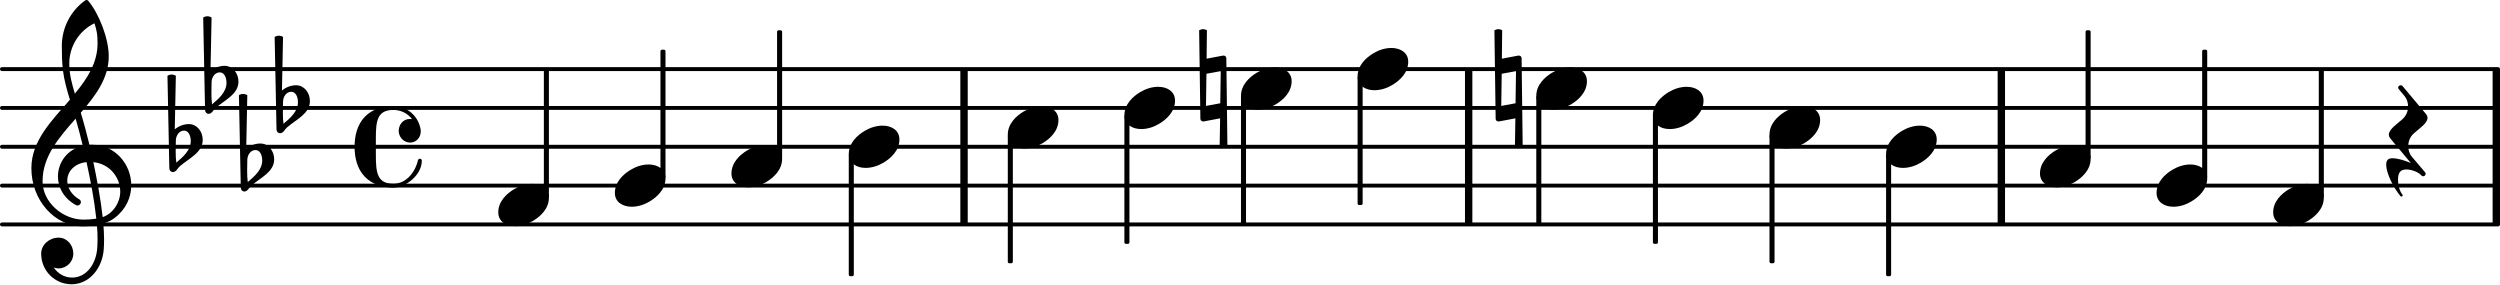
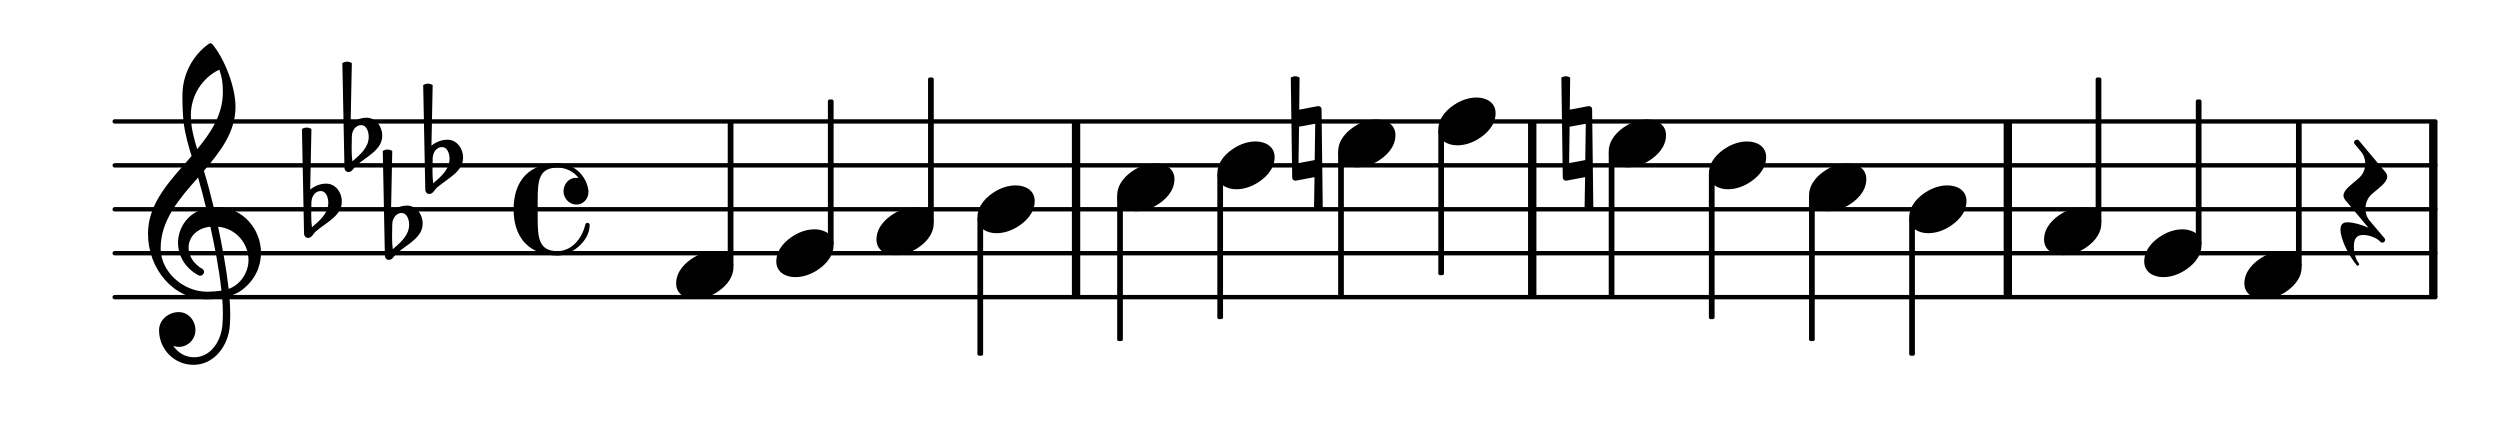
- <svg xmlns="http://www.w3.org/2000/svg" xmlns:xlink="http://www.w3.org/1999/xlink" version="1.2" width="113.122mm" height="12.862mm" viewBox="0 0 64.373 7.319" id="svg7330">
-   <defs id="defs7334" />
-   <style text="style/css" id="style7190">
+ <svg xmlns="http://www.w3.org/2000/svg" xmlns:xlink="http://www.w3.org/1999/xlink" version="1.2" width="100.00mm" height="17.00mm" viewBox="0 0 56.906 9.674">
+   <style text="style/css">
+ 
tspan { white-space: pre; }
+ 
</style>
-   <text font-family="serif" font-size="2.2px" text-anchor="start" fill="currentColor" id="text7194" x="-8.536" y="-0.985">
-     <tspan id="tspan7192" />
+   <text transform="translate(0, -0)" font-family="serif" font-size="2.2" text-anchor="start" fill="currentColor">
+     <tspan />
  </text>
-   <line stroke-linejoin="round" stroke-linecap="round" stroke-width="0.1" stroke="currentColor" x1="0.05" y1="5.779" x2="64.323" y2="5.779" id="line7196" />
-   <line stroke-linejoin="round" stroke-linecap="round" stroke-width="0.1" stroke="currentColor" x1="0.05" y1="4.779" x2="64.323" y2="4.779" id="line7198" />
-   <line stroke-linejoin="round" stroke-linecap="round" stroke-width="0.1" stroke="currentColor" x1="0.05" y1="3.779" x2="64.323" y2="3.779" id="line7200" />
-   <line stroke-linejoin="round" stroke-linecap="round" stroke-width="0.1" stroke="currentColor" x1="0.05" y1="2.779" x2="64.323" y2="2.779" id="line7202" />
-   <line stroke-linejoin="round" stroke-linecap="round" stroke-width="0.1" stroke="currentColor" x1="0.05" y1="1.779" x2="64.323" y2="1.779" id="line7204" />
-   <rect x="51.438" y="1.779" width="0.19" height="4" ry="0" fill="currentColor" id="rect7206" />
-   <rect x="37.722" y="1.779" width="0.19" height="4" ry="0" fill="currentColor" id="rect7208" />
-   <rect x="64.183" y="1.779" width="0.19" height="4" ry="0" fill="currentColor" id="rect7210" />
-   <rect x="24.728" y="1.779" width="0.19" height="4" ry="0" fill="currentColor" id="rect7212" />
-   <a style="color:inherit" xlink:href="textedit:///private/tmp/Untitled.ly:34:37:38" id="a7216" transform="translate(-14.2264,-3.8303)">
-     <path transform="matrix(0.004,0,0,-0.004,72.7587,9.1093)" d="m 218,136 c 55,0 108,-28 108,-89 0,-71 -55,-121 -102,-149 -35,-21 -75,-34 -116,-34 -55,0 -108,28 -108,89 0,71 55,121 102,149 35,21 75,34 116,34 z" fill="currentColor" id="path7214" />
+   <line transform="translate(2.5607, 6.764)" stroke-linejoin="round" stroke-linecap="round" stroke-width="0.1" stroke="currentColor" x1="0.05" y1="-0" x2="52.872" y2="-0" />
+   <line transform="translate(2.5607, 5.764)" stroke-linejoin="round" stroke-linecap="round" stroke-width="0.1" stroke="currentColor" x1="0.05" y1="-0" x2="52.872" y2="-0" />
+   <line transform="translate(2.5607, 4.764)" stroke-linejoin="round" stroke-linecap="round" stroke-width="0.1" stroke="currentColor" x1="0.05" y1="-0" x2="52.872" y2="-0" />
+   <line transform="translate(2.5607, 3.764)" stroke-linejoin="round" stroke-linecap="round" stroke-width="0.1" stroke="currentColor" x1="0.05" y1="-0" x2="52.872" y2="-0" />
+   <line transform="translate(2.5607, 2.764)" stroke-linejoin="round" stroke-linecap="round" stroke-width="0.1" stroke="currentColor" x1="0.05" y1="-0" x2="52.872" y2="-0" />
+   <rect transform="translate(45.6081, 4.764)" x="0" y="-2" width="0.19" height="4" ry="0" fill="currentColor" />
+   <rect transform="translate(34.7824, 4.764)" x="0" y="-2" width="0.19" height="4" ry="0" fill="currentColor" />
+   <rect transform="translate(55.2929, 4.764)" x="0" y="-2" width="0.19" height="4" ry="0" fill="currentColor" />
+   <rect transform="translate(24.3987, 4.764)" x="0" y="-2" width="0.19" height="4" ry="0" fill="currentColor" />
+   <a style="color:inherit;" xlink:href="textedit:///tmp/temp.ly:19:38:39">
+     <path transform="translate(51.0875, 6.264) scale(0.004, -0.004)" d="M218 136c55 0 108 -28 108 -89c0 -71 -55 -121 -102 -149c-35 -21 -75 -34 -116 -34c-55 0 -108 28 -108 89c0 71 55 121 102 149c35 21 75 34 116 34z" fill="currentColor" />
  </a>
-   <a style="color:inherit" xlink:href="textedit:///private/tmp/Untitled.ly:34:35:36" id="a7220" transform="translate(-14.2264,-3.8303)">
-     <path transform="matrix(0.004,0,0,-0.004,69.7564,8.6093)" d="m 218,136 c 55,0 108,-28 108,-89 0,-71 -55,-121 -102,-149 -35,-21 -75,-34 -116,-34 -55,0 -108,28 -108,89 0,71 55,121 102,149 35,21 75,34 116,34 z" fill="currentColor" id="path7218" />
+   <a style="color:inherit;" xlink:href="textedit:///tmp/temp.ly:19:36:37">
+     <path transform="translate(48.8077, 5.764) scale(0.004, -0.004)" d="M218 136c55 0 108 -28 108 -89c0 -71 -55 -121 -102 -149c-35 -21 -75 -34 -116 -34c-55 0 -108 28 -108 89c0 71 55 121 102 149c35 21 75 34 116 34z" fill="currentColor" />
  </a>
-   <rect x="56.704" y="1.279" width="0.13" height="3.314" ry="0.04" fill="currentColor" id="rect7222" />
-   <rect x="59.707" y="1.779" width="0.13" height="3.314" ry="0.04" fill="currentColor" id="rect7224" />
-   <a style="color:inherit" xlink:href="textedit:///private/tmp/Untitled.ly:34:39:40" id="a7228" transform="translate(-14.2264,-3.8303)">
-     <path transform="matrix(0.004,0,0,-0.004,75.7609,7.6093)" d="m -23,-116 c 0,28 11,42 40,42 33,0 78,-13 119,-31 L 4,53 c -7,9 -10,17 -10,25 0,34 50,66 87,99 25,22 37,52 37,83 0,24 -8,49 -25,69 l -35,42 c -3,3 -4,7 -4,10 0,9 9,15 17,15 4,0 8,-1 11,-5 L 233,211 c 7,-9 10,-17 10,-25 0,-34 -50,-66 -87,-99 -25,-22 -37,-52 -37,-83 0,-24 7,-49 24,-69 l 84,-99 c 3,-3 4,-7 4,-10 0,-9 -8,-16 -16,-16 -4,0 -9,2 -12,6 -18,21 -63,38 -97,38 -41,0 -53,-26 -53,-67 0,-35 11,-74 28,-94 7,-8 -5,-19 -12,-11 -45,54 -92,148 -92,202 z" fill="currentColor" id="path7226" />
+   <rect transform="translate(50.0469, 4.764)" x="-0.065" y="-2.5" width="0.13" height="3.314" ry="0.04" fill="currentColor" />
+   <rect transform="translate(52.3267, 4.764)" x="-0.065" y="-2" width="0.13" height="3.314" ry="0.04" fill="currentColor" />
+   <a style="color:inherit;" xlink:href="textedit:///tmp/temp.ly:19:40:41">
+     <path transform="translate(53.3673, 4.764) scale(0.004, -0.004)" d="M-23 -116c0 28 11 42 40 42c33 0 78 -13 119 -31l-132 158c-7 9 -10 17 -10 25c0 34 50 66 87 99c25 22 37 52 37 83c0 24 -8 49 -25 69l-35 42c-3 3 -4 7 -4 10c0 9 9 15 17 15c4 0 8 -1 11 -5l151 -180c7 -9 10 -17 10 -25c0 -34 -50 -66 -87 -99 c-25 -22 -37 -52 -37 -83c0 -24 7 -49 24 -69l84 -99c3 -3 4 -7 4 -10c0 -9 -8 -16 -16 -16c-4 0 -9 2 -12 6c-18 21 -63 38 -97 38c-41 0 -53 -26 -53 -67c0 -35 11 -74 28 -94c7 -8 -5 -19 -12 -11c-45 54 -92 148 -92 202z" fill="currentColor" />
  </a>
-   <a style="color:inherit" xlink:href="textedit:///private/tmp/Untitled.ly:34:31:32" id="a7232" transform="translate(-14.2264,-3.8303)">
-     <path transform="matrix(0.004,0,0,-0.004,62.7915,7.6093)" d="m 218,136 c 55,0 108,-28 108,-89 0,-71 -55,-121 -102,-149 -35,-21 -75,-34 -116,-34 -55,0 -108,28 -108,89 0,71 55,121 102,149 35,21 75,34 116,34 z" fill="currentColor" id="path7230" />
+   <a style="color:inherit;" xlink:href="textedit:///tmp/temp.ly:19:32:33">
+     <path transform="translate(43.4578, 4.764) scale(0.004, -0.004)" d="M218 136c55 0 108 -28 108 -89c0 -71 -55 -121 -102 -149c-35 -21 -75 -34 -116 -34c-55 0 -108 28 -108 89c0 71 55 121 102 149c35 21 75 34 116 34z" fill="currentColor" />
  </a>
-   <rect x="48.565" y="3.965" width="0.13" height="3.147" ry="0.04" fill="currentColor" id="rect7234" />
-   <a style="color:inherit" xlink:href="textedit:///private/tmp/Untitled.ly:34:33:34" id="a7238" transform="translate(-14.2264,-3.8303)">
-     <path transform="matrix(0.004,0,0,-0.004,66.7542,8.1093)" d="m 218,136 c 55,0 108,-28 108,-89 0,-71 -55,-121 -102,-149 -35,-21 -75,-34 -116,-34 -55,0 -108,28 -108,89 0,71 55,121 102,149 35,21 75,34 116,34 z" fill="currentColor" id="path7236" />
+   <rect transform="translate(43.5228, 4.764)" x="-0.065" y="0.186" width="0.13" height="3.147" ry="0.04" fill="currentColor" />
+   <a style="color:inherit;" xlink:href="textedit:///tmp/temp.ly:19:34:35">
+     <path transform="translate(46.5279, 5.264) scale(0.004, -0.004)" d="M218 136c55 0 108 -28 108 -89c0 -71 -55 -121 -102 -149c-35 -21 -75 -34 -116 -34c-55 0 -108 28 -108 89c0 71 55 121 102 149c35 21 75 34 116 34z" fill="currentColor" />
  </a>
-   <rect x="53.702" y="0.779" width="0.13" height="3.314" ry="0.04" fill="currentColor" id="rect7240" />
-   <a style="color:inherit" xlink:href="textedit:///private/tmp/Untitled.ly:34:13:14" id="a7244" transform="translate(-14.2264,-3.8303)">
-     <path transform="matrix(0.004,0,0,-0.004,40.1764,7.1093)" d="m 218,136 c 55,0 108,-28 108,-89 0,-71 -55,-121 -102,-149 -35,-21 -75,-34 -116,-34 -55,0 -108,28 -108,89 0,71 55,121 102,149 35,21 75,34 116,34 z" fill="currentColor" id="path7242" />
+   <rect transform="translate(47.7671, 4.764)" x="-0.065" y="-3" width="0.13" height="3.314" ry="0.04" fill="currentColor" />
+   <a style="color:inherit;" xlink:href="textedit:///tmp/temp.ly:19:14:15">
+     <path transform="translate(25.4295, 4.264) scale(0.004, -0.004)" d="M218 136c55 0 108 -28 108 -89c0 -71 -55 -121 -102 -149c-35 -21 -75 -34 -116 -34c-55 0 -108 28 -108 89c0 71 55 121 102 149c35 21 75 34 116 34z" fill="currentColor" />
  </a>
-   <a style="color:inherit" xlink:href="textedit:///private/tmp/Untitled.ly:34:11:12" id="a7248" transform="translate(-14.2264,-3.8303)">
-     <path transform="matrix(0.004,0,0,-0.004,36.0815,7.6093)" d="m 218,136 c 55,0 108,-28 108,-89 0,-71 -55,-121 -102,-149 -35,-21 -75,-34 -116,-34 -55,0 -108,28 -108,89 0,71 55,121 102,149 35,21 75,34 116,34 z" fill="currentColor" id="path7246" />
+   <a style="color:inherit;" xlink:href="textedit:///tmp/temp.ly:19:12:13">
+     <path transform="translate(22.2485, 4.764) scale(0.004, -0.004)" d="M218 136c55 0 108 -28 108 -89c0 -71 -55 -121 -102 -149c-35 -21 -75 -34 -116 -34c-55 0 -108 28 -108 89c0 71 55 121 102 149c35 21 75 34 116 34z" fill="currentColor" />
  </a>
-   <rect x="21.855" y="3.965" width="0.13" height="3.147" ry="0.04" fill="currentColor" id="rect7250" />
-   <rect x="20.009" y="0.779" width="0.13" height="3.314" ry="0.04" fill="currentColor" id="rect7252" />
-   <rect x="25.95" y="3.465" width="0.13" height="3.314" ry="0.04" fill="currentColor" id="rect7254" />
-   <a style="color:inherit" xlink:href="textedit:///private/tmp/Untitled.ly:34:7:8" id="a7258" transform="translate(-14.2264,-3.8303)">
-     <path transform="matrix(0.004,0,0,-0.004,30.0587,8.6093)" d="m 218,136 c 55,0 108,-28 108,-89 0,-71 -55,-121 -102,-149 -35,-21 -75,-34 -116,-34 -55,0 -108,28 -108,89 0,71 55,121 102,149 35,21 75,34 116,34 z" fill="currentColor" id="path7256" />
+   <rect transform="translate(22.3135, 4.764)" x="-0.065" y="0.186" width="0.13" height="3.147" ry="0.04" fill="currentColor" />
+   <rect transform="translate(21.1896, 4.764)" x="-0.065" y="-3" width="0.13" height="3.314" ry="0.04" fill="currentColor" />
+   <rect transform="translate(25.4945, 4.764)" x="-0.065" y="-0.314" width="0.13" height="3.314" ry="0.04" fill="currentColor" />
+   <a style="color:inherit;" xlink:href="textedit:///tmp/temp.ly:19:8:9">
+     <path transform="translate(17.6706, 5.764) scale(0.004, -0.004)" d="M218 136c55 0 108 -28 108 -89c0 -71 -55 -121 -102 -149c-35 -21 -75 -34 -116 -34c-55 0 -108 28 -108 89c0 71 55 121 102 149c35 21 75 34 116 34z" fill="currentColor" />
  </a>
-   <rect x="17.006" y="1.279" width="0.13" height="3.314" ry="0.04" fill="currentColor" id="rect7260" />
-   <a style="color:inherit" xlink:href="textedit:///private/tmp/Untitled.ly:34:9:10" id="a7264" transform="translate(-14.2264,-3.8303)">
-     <path transform="matrix(0.004,0,0,-0.004,33.0609,8.1093)" d="m 218,136 c 55,0 108,-28 108,-89 0,-71 -55,-121 -102,-149 -35,-21 -75,-34 -116,-34 -55,0 -108,28 -108,89 0,71 55,121 102,149 35,21 75,34 116,34 z" fill="currentColor" id="path7262" />
+   <rect transform="translate(18.9098, 4.764)" x="-0.065" y="-2.5" width="0.13" height="3.314" ry="0.04" fill="currentColor" />
+   <a style="color:inherit;" xlink:href="textedit:///tmp/temp.ly:19:10:11">
+     <path transform="translate(19.9504, 5.264) scale(0.004, -0.004)" d="M218 136c55 0 108 -28 108 -89c0 -71 -55 -121 -102 -149c-35 -21 -75 -34 -116 -34c-55 0 -108 28 -108 89c0 71 55 121 102 149c35 21 75 34 116 34z" fill="currentColor" />
  </a>
-   <a style="color:inherit" xlink:href="textedit:///private/tmp/Untitled.ly:34:17:18" id="a7268" transform="translate(-14.2264,-3.8303)">
-     <path transform="matrix(0.004,0,0,-0.004,46.1809,6.1093)" d="m 218,136 c 55,0 108,-28 108,-89 0,-71 -55,-121 -102,-149 -35,-21 -75,-34 -116,-34 -55,0 -108,28 -108,89 0,71 55,121 102,149 35,21 75,34 116,34 z" fill="currentColor" id="path7266" />
+   <a style="color:inherit;" xlink:href="textedit:///tmp/temp.ly:19:18:19">
+     <path transform="translate(30.4595, 3.264) scale(0.004, -0.004)" d="M218 136c55 0 108 -28 108 -89c0 -71 -55 -121 -102 -149c-35 -21 -75 -34 -116 -34c-55 0 -108 28 -108 89c0 71 55 121 102 149c35 21 75 34 116 34z" fill="currentColor" />
  </a>
-   <a style="color:inherit" xlink:href="textedit:///private/tmp/Untitled.ly:34:15:16" id="a7272" transform="translate(-14.2264,-3.8303)">
-     <path transform="matrix(0.004,0,0,-0.004,43.1786,6.6093)" d="m 218,136 c 55,0 108,-28 108,-89 0,-71 -55,-121 -102,-149 -35,-21 -75,-34 -116,-34 -55,0 -108,28 -108,89 0,71 55,121 102,149 35,21 75,34 116,34 z" fill="currentColor" id="path7270" />
+   <a style="color:inherit;" xlink:href="textedit:///tmp/temp.ly:19:16:17">
+     <path transform="translate(27.7093, 3.764) scale(0.004, -0.004)" d="M218 136c55 0 108 -28 108 -89c0 -71 -55 -121 -102 -149c-35 -21 -75 -34 -116 -34c-55 0 -108 28 -108 89c0 71 55 121 102 149c35 21 75 34 116 34z" fill="currentColor" />
  </a>
-   <rect x="28.952" y="2.965" width="0.13" height="3.314" ry="0.04" fill="currentColor" id="rect7274" />
-   <rect x="31.954" y="2.465" width="0.13" height="3.314" ry="0.04" fill="currentColor" id="rect7276" />
-   <path d="m 30.877,0.779 c 0.032,-0.016 0.068,-0.028 0.104,-0.028 0.036,0 0.064,0.012 0.096,0.028 l -0.008,0.732 0.424,-0.08 h 0.012 c 0.04,0 0.072,0.028 0.072,0.068 l 0.028,2.28 c -0.032,0.016 -0.064,0.028 -0.1,0.028 -0.036,0 -0.068,-0.012 -0.1,-0.028 l 0.012,-0.732 -0.424,0.08 h -0.012 c -0.04,0 -0.072,-0.028 -0.072,-0.068 z m 0.556,1.052 -0.368,0.068 -0.012,0.828 0.368,-0.068 z" fill="currentColor" id="path7278" style="stroke-width:0.004" />
-   <a style="color:inherit" xlink:href="textedit:///private/tmp/Untitled.ly:34:21:22" id="a7282" transform="translate(-14.2264,-3.8303)">
-     <path transform="matrix(0.004,0,0,-0.004,49.1831,5.6093)" d="m 218,136 c 55,0 108,-28 108,-89 0,-71 -55,-121 -102,-149 -35,-21 -75,-34 -116,-34 -55,0 -108,28 -108,89 0,71 55,121 102,149 35,21 75,34 116,34 z" fill="currentColor" id="path7280" />
+   <rect transform="translate(27.7743, 4.764)" x="-0.065" y="-0.814" width="0.13" height="3.314" ry="0.04" fill="currentColor" />
+   <rect transform="translate(30.5245, 4.764)" x="-0.065" y="-1.314" width="0.13" height="3.314" ry="0.04" fill="currentColor" />
+   <path transform="translate(29.4135, 3.264) scale(0.004, -0.004)" d="M-8 375c8 4 17 7 26 7s16 -3 24 -7l-2 -183l106 20h3c10 0 18 -7 18 -17l7 -570c-8 -4 -16 -7 -25 -7s-17 3 -25 7l3 183l-106 -20h-3c-10 0 -18 7 -18 17zM131 112l-92 -17l-3 -207l92 17z" fill="currentColor" />
+   <a style="color:inherit;" xlink:href="textedit:///tmp/temp.ly:19:22:23">
+     <path transform="translate(32.7393, 2.764) scale(0.004, -0.004)" d="M218 136c55 0 108 -28 108 -89c0 -71 -55 -121 -102 -149c-35 -21 -75 -34 -116 -34c-55 0 -108 28 -108 89c0 71 55 121 102 149c35 21 75 34 116 34z" fill="currentColor" />
  </a>
-   <rect x="34.957" y="1.965" width="0.13" height="3.314" ry="0.04" fill="currentColor" id="rect7284" />
-   <rect x="14.004" y="1.779" width="0.13" height="3.314" ry="0.04" fill="currentColor" id="rect7286" />
-   <a style="color:inherit" xlink:href="textedit:///private/tmp/Untitled.ly:34:2:3" id="a7290" transform="translate(-14.2264,-3.8303)">
-     <path transform="matrix(0.004,0,0,-0.004,27.0564,9.1093)" d="m 218,136 c 55,0 108,-28 108,-89 0,-71 -55,-121 -102,-149 -35,-21 -75,-34 -116,-34 -55,0 -108,28 -108,89 0,71 55,121 102,149 35,21 75,34 116,34 z" fill="currentColor" id="path7288" />
+   <rect transform="translate(32.8043, 4.764)" x="-0.065" y="-1.814" width="0.13" height="3.314" ry="0.04" fill="currentColor" />
+   <rect transform="translate(16.63, 4.764)" x="-0.065" y="-2" width="0.13" height="3.314" ry="0.04" fill="currentColor" />
+   <a style="color:inherit;" xlink:href="textedit:///tmp/temp.ly:19:6:7">
+     <path transform="translate(15.3908, 6.264) scale(0.004, -0.004)" d="M218 136c55 0 108 -28 108 -89c0 -71 -55 -121 -102 -149c-35 -21 -75 -34 -116 -34c-55 0 -108 28 -108 89c0 71 55 121 102 149c35 21 75 34 116 34z" fill="currentColor" />
  </a>
-   <path d="M 1.864,7.319 H 1.84 c -0.432,0 -0.78,-0.352 -0.78,-0.788 0,-0.232 0.212,-0.412 0.448,-0.412 0.216,0 0.38,0.188 0.38,0.412 0,0.208 -0.172,0.38 -0.38,0.38 -0.044,0 -0.084,-0.008 -0.124,-0.024 0.104,0.156 0.272,0.26 0.468,0.26 H 1.868 Z M 2.644,5.591 C 2.916,5.495 3.096,5.211 3.096,4.935 3.096,4.575 2.832,4.219 2.404,4.175 2.5,4.639 2.588,5.099 2.644,5.591 Z M 1.096,4.667 c 0,0.54 0.516,0.988 1.056,0.988 0.112,0 0.22,-0.008 0.328,-0.024 C 2.424,5.123 2.332,4.651 2.228,4.175 1.912,4.207 1.732,4.419 1.732,4.651 c 0,0.176 0.1,0.364 0.324,0.492 0.02,0.02 0.028,0.04 0.028,0.06 0,0.044 -0.04,0.088 -0.088,0.088 C 1.984,5.291 1.972,5.287 1.96,5.283 1.64,5.111 1.492,4.823 1.492,4.543 1.492,4.191 1.724,3.847 2.132,3.755 2.076,3.523 2.016,3.287 1.948,3.055 1.52,3.539 1.096,4.027 1.096,4.667 Z M 2.14,5.827 C 1.388,5.827 0.808,5.139 0.808,4.331 0.808,3.623 1.332,3.107 1.8,2.567 1.724,2.319 1.652,2.067 1.62,1.807 1.596,1.599 1.592,1.391 1.592,1.183 c 0,-0.46 0.22,-0.896 0.596,-1.168 0.024,-0.02 0.056,-0.02 0.08,0 0.284,0.336 0.532,0.98 0.532,1.432 0,0.572 -0.344,1.02 -0.72,1.456 0.084,0.272 0.156,0.552 0.224,0.828 0.016,0 0.036,-0.004 0.052,-0.004 0.62,0 1.024,0.512 1.024,1.044 0,0.304 -0.132,0.616 -0.428,0.84 C 2.864,5.679 2.764,5.723 2.66,5.755 2.672,5.895 2.68,6.035 2.68,6.175 2.68,6.251 2.676,6.331 2.672,6.407 2.644,6.883 2.32,7.307 1.864,7.319 L 1.868,7.147 C 2.24,7.139 2.48,6.779 2.504,6.383 2.508,6.311 2.512,6.235 2.512,6.163 2.512,6.039 2.508,5.919 2.496,5.795 2.38,5.815 2.264,5.827 2.14,5.827 Z M 2.512,1.115 c 0,-0.22 -0.016,-0.316 -0.08,-0.516 -0.396,0.192 -0.648,0.596 -0.648,1.036 0,0.296 0.072,0.532 0.144,0.776 0.32,-0.388 0.584,-0.792 0.584,-1.296 z" fill="currentColor" id="path7292" style="stroke-width:0.004" />
-   <a style="color:inherit" xlink:href="textedit:///private/tmp/Untitled.ly:32:2:3" id="a7302" transform="translate(-14.2264,-3.8303)">
-     <path transform="matrix(0.004,0,0,-0.004,18.6464,7.6093)" d="m 27,41 -1,-66 v -11 c 0,-22 1,-44 4,-66 45,38 93,80 93,139 0,33 -14,67 -43,67 C 49,104 28,74 27,41 Z m -42,-179 -12,595 c 8,5 18,8 27,8 9,0 19,-3 27,-8 L 20,112 c 25,21 58,34 91,34 52,0 89,-48 89,-102 0,-80 -86,-117 -147,-169 -15,-13 -24,-38 -45,-38 -13,0 -23,11 -23,25 z" fill="currentColor" id="path7294" />
-     <path transform="matrix(0.004,0,0,-0.004,19.5664,6.1093)" d="m 27,41 -1,-66 v -11 c 0,-22 1,-44 4,-66 45,38 93,80 93,139 0,33 -14,67 -43,67 C 49,104 28,74 27,41 Z m -42,-179 -12,595 c 8,5 18,8 27,8 9,0 19,-3 27,-8 L 20,112 c 25,21 58,34 91,34 52,0 89,-48 89,-102 0,-80 -86,-117 -147,-169 -15,-13 -24,-38 -45,-38 -13,0 -23,11 -23,25 z" fill="currentColor" id="path7296" />
-     <path transform="matrix(0.004,0,0,-0.004,20.4864,8.1093)" d="m 27,41 -1,-66 v -11 c 0,-22 1,-44 4,-66 45,38 93,80 93,139 0,33 -14,67 -43,67 C 49,104 28,74 27,41 Z m -42,-179 -12,595 c 8,5 18,8 27,8 9,0 19,-3 27,-8 L 20,112 c 25,21 58,34 91,34 52,0 89,-48 89,-102 0,-80 -86,-117 -147,-169 -15,-13 -24,-38 -45,-38 -13,0 -23,11 -23,25 z" fill="currentColor" id="path7298" />
-     <path transform="matrix(0.004,0,0,-0.004,21.4064,6.6093)" d="m 27,41 -1,-66 v -11 c 0,-22 1,-44 4,-66 45,38 93,80 93,139 0,33 -14,67 -43,67 C 49,104 28,74 27,41 Z m -42,-179 -12,595 c 8,5 18,8 27,8 9,0 19,-3 27,-8 L 20,112 c 25,21 58,34 91,34 52,0 89,-48 89,-102 0,-80 -86,-117 -147,-169 -15,-13 -24,-38 -45,-38 -13,0 -23,11 -23,25 z" fill="currentColor" id="path7300" />
+   <path transform="translate(3.3607, 5.764) scale(0.004, -0.004)" d="M266 -635h-6c-108 0 -195 88 -195 197c0 58 53 103 112 103c54 0 95 -47 95 -103c0 -52 -43 -95 -95 -95c-11 0 -21 2 -31 6c26 -39 68 -65 117 -65h4zM461 -203c68 24 113 95 113 164c0 90 -66 179 -173 190c24 -116 46 -231 60 -354zM74 28c0 -135 129 -247 264 -247 c28 0 55 2 82 6c-14 127 -37 245 -63 364c-79 -8 -124 -61 -124 -119c0 -44 25 -91 81 -123c5 -5 7 -10 7 -15c0 -11 -10 -22 -22 -22c-3 0 -6 1 -9 2c-80 43 -117 115 -117 185c0 88 58 174 160 197c-14 58 -29 117 -46 175c-107 -121 -213 -243 -213 -403zM335 -262 c-188 0 -333 172 -333 374c0 177 131 306 248 441c-19 62 -37 125 -45 190c-6 52 -7 104 -7 156c0 115 55 224 149 292c6 5 14 5 20 0c71 -84 133 -245 133 -358c0 -143 -86 -255 -180 -364c21 -68 39 -138 56 -207c4 0 9 1 13 1c155 0 256 -128 256 -261 c0 -76 -33 -154 -107 -210c-22 -17 -47 -28 -73 -36c3 -35 5 -70 5 -105c0 -19 -1 -39 -2 -58c-7 -119 -88 -225 -202 -228l1 43c93 2 153 92 159 191c1 18 2 37 2 55c0 31 -1 61 -4 92c-29 -5 -58 -8 -89 -8zM428 916c0 55 -4 79 -20 129c-99 -48 -162 -149 -162 -259 c0 -74 18 -133 36 -194c80 97 146 198 146 324z" fill="currentColor" />
+   <a style="color:inherit;" xlink:href="textedit:///tmp/temp.ly:18:4:5">
+     <path transform="translate(6.9808, 4.764) scale(0.004, -0.004)" d="M27 41l-1 -66v-11c0 -22 1 -44 4 -66c45 38 93 80 93 139c0 33 -14 67 -43 67c-31 0 -52 -30 -53 -63zM-15 -138l-12 595c8 5 18 8 27 8s19 -3 27 -8l-7 -345c25 21 58 34 91 34c52 0 89 -48 89 -102c0 -80 -86 -117 -147 -169c-15 -13 -24 -38 -45 -38 c-13 0 -23 11 -23 25z" fill="currentColor" />
+     <path transform="translate(7.9008, 3.264) scale(0.004, -0.004)" d="M27 41l-1 -66v-11c0 -22 1 -44 4 -66c45 38 93 80 93 139c0 33 -14 67 -43 67c-31 0 -52 -30 -53 -63zM-15 -138l-12 595c8 5 18 8 27 8s19 -3 27 -8l-7 -345c25 21 58 34 91 34c52 0 89 -48 89 -102c0 -80 -86 -117 -147 -169c-15 -13 -24 -38 -45 -38 c-13 0 -23 11 -23 25z" fill="currentColor" />
+     <path transform="translate(8.8208, 5.264) scale(0.004, -0.004)" d="M27 41l-1 -66v-11c0 -22 1 -44 4 -66c45 38 93 80 93 139c0 33 -14 67 -43 67c-31 0 -52 -30 -53 -63zM-15 -138l-12 595c8 5 18 8 27 8s19 -3 27 -8l-7 -345c25 21 58 34 91 34c52 0 89 -48 89 -102c0 -80 -86 -117 -147 -169c-15 -13 -24 -38 -45 -38 c-13 0 -23 11 -23 25z" fill="currentColor" />
+     <path transform="translate(9.7408, 3.764) scale(0.004, -0.004)" d="M27 41l-1 -66v-11c0 -22 1 -44 4 -66c45 38 93 80 93 139c0 33 -14 67 -43 67c-31 0 -52 -30 -53 -63zM-15 -138l-12 595c8 5 18 8 27 8s19 -3 27 -8l-7 -345c25 21 58 34 91 34c52 0 89 -48 89 -102c0 -80 -86 -117 -147 -169c-15 -13 -24 -38 -45 -38 c-13 0 -23 11 -23 25z" fill="currentColor" />
  </a>
-   <path d="m 10.566,3.671 c -0.196,0 -0.3,-0.168 -0.3,-0.3 0,-0.152 0.108,-0.308 0.288,-0.308 0.016,0 0.036,0 0.056,0.004 -0.112,-0.148 -0.288,-0.236 -0.48,-0.236 -0.424,0 -0.452,0.292 -0.452,0.744 v 0.204 0.204 c 0,0.452 0.028,0.748 0.452,0.748 0.32,0 0.556,-0.28 0.632,-0.604 0.008,-0.028 0.028,-0.04 0.048,-0.04 0.024,0 0.052,0.016 0.052,0.048 0,0.376 -0.42,0.696 -0.732,0.696 C 9.858,4.831 9.582,4.747 9.394,4.551 9.198,4.347 9.13,4.063 9.13,3.779 9.13,3.495 9.198,3.211 9.394,3.007 9.582,2.811 9.858,2.731 10.13,2.731 c 0.348,0 0.64,0.252 0.7,0.596 0.004,0.02 0.004,0.04 0.004,0.056 0,0.16 -0.12,0.288 -0.268,0.288 z" fill="currentColor" id="path7304" style="stroke-width:0.004" />
-   <a style="color:inherit" xlink:href="textedit:///private/tmp/Untitled.ly:34:27:28" id="a7308" transform="translate(-14.2264,-3.8303)">
-     <path transform="matrix(0.004,0,0,-0.004,56.7869,6.6093)" d="m 218,136 c 55,0 108,-28 108,-89 0,-71 -55,-121 -102,-149 -35,-21 -75,-34 -116,-34 -55,0 -108,28 -108,89 0,71 55,121 102,149 35,21 75,34 116,34 z" fill="currentColor" id="path7306" />
+   <path transform="translate(11.6908, 4.764) scale(0.004, -0.004)" d="M359 27c-49 0 -75 42 -75 75c0 38 27 77 72 77c4 0 9 0 14 -1c-28 37 -72 59 -120 59c-106 0 -113 -73 -113 -186v-51v-51c0 -113 7 -187 113 -187c80 0 139 70 158 151c2 7 7 10 12 10c6 0 13 -4 13 -12c0 -94 -105 -174 -183 -174c-68 0 -137 21 -184 70 c-49 51 -66 122 -66 193s17 142 66 193c47 49 116 69 184 69c87 0 160 -63 175 -149c1 -5 1 -10 1 -14c0 -40 -30 -72 -67 -72z" fill="currentColor" />
+   <a style="color:inherit;" xlink:href="textedit:///tmp/temp.ly:19:28:29">
+     <path transform="translate(38.8982, 3.764) scale(0.004, -0.004)" d="M218 136c55 0 108 -28 108 -89c0 -71 -55 -121 -102 -149c-35 -21 -75 -34 -116 -34c-55 0 -108 28 -108 89c0 71 55 121 102 149c35 21 75 34 116 34z" fill="currentColor" />
  </a>
-   <rect x="42.561" y="2.965" width="0.13" height="3.314" ry="0.04" fill="currentColor" id="rect7310" />
-   <path d="m 38.48,0.779 c 0.032,-0.016 0.068,-0.028 0.104,-0.028 0.036,0 0.064,0.012 0.096,0.028 l -0.008,0.732 0.424,-0.08 h 0.012 c 0.04,0 0.072,0.028 0.072,0.068 l 0.028,2.28 c -0.032,0.016 -0.064,0.028 -0.1,0.028 -0.036,0 -0.068,-0.012 -0.1,-0.028 l 0.012,-0.732 -0.424,0.08 h -0.012 c -0.04,0 -0.072,-0.028 -0.072,-0.068 z m 0.556,1.052 -0.368,0.068 -0.012,0.828 0.368,-0.068 z" fill="currentColor" id="path7312" style="stroke-width:0.004" />
-   <rect x="45.563" y="3.465" width="0.13" height="3.314" ry="0.04" fill="currentColor" id="rect7314" />
-   <a style="color:inherit" xlink:href="textedit:///private/tmp/Untitled.ly:34:29:30" id="a7318" transform="translate(-14.2264,-3.8303)">
-     <path transform="matrix(0.004,0,0,-0.004,59.7892,7.1093)" d="m 218,136 c 55,0 108,-28 108,-89 0,-71 -55,-121 -102,-149 -35,-21 -75,-34 -116,-34 -55,0 -108,28 -108,89 0,71 55,121 102,149 35,21 75,34 116,34 z" fill="currentColor" id="path7316" />
+   <rect transform="translate(38.9632, 4.764)" x="-0.065" y="-0.814" width="0.13" height="3.314" ry="0.04" fill="currentColor" />
+   <path transform="translate(35.5724, 3.264) scale(0.004, -0.004)" d="M-8 375c8 4 17 7 26 7s16 -3 24 -7l-2 -183l106 20h3c10 0 18 -7 18 -17l7 -570c-8 -4 -16 -7 -25 -7s-17 3 -25 7l3 183l-106 -20h-3c-10 0 -18 7 -18 17zM131 112l-92 -17l-3 -207l92 17z" fill="currentColor" />
+   <rect transform="translate(41.243, 4.764)" x="-0.065" y="-0.314" width="0.13" height="3.314" ry="0.04" fill="currentColor" />
+   <a style="color:inherit;" xlink:href="textedit:///tmp/temp.ly:19:30:31">
+     <path transform="translate(41.178, 4.264) scale(0.004, -0.004)" d="M218 136c55 0 108 -28 108 -89c0 -71 -55 -121 -102 -149c-35 -21 -75 -34 -116 -34c-55 0 -108 28 -108 89c0 71 55 121 102 149c35 21 75 34 116 34z" fill="currentColor" />
  </a>
-   <a style="color:inherit" xlink:href="textedit:///private/tmp/Untitled.ly:34:23:24" id="a7322" transform="translate(-14.2264,-3.8303)">
-     <path transform="matrix(0.004,0,0,-0.004,53.7847,6.1093)" d="m 218,136 c 55,0 108,-28 108,-89 0,-71 -55,-121 -102,-149 -35,-21 -75,-34 -116,-34 -55,0 -108,28 -108,89 0,71 55,121 102,149 35,21 75,34 116,34 z" fill="currentColor" id="path7320" />
+   <a style="color:inherit;" xlink:href="textedit:///tmp/temp.ly:19:24:25">
+     <path transform="translate(36.6184, 3.264) scale(0.004, -0.004)" d="M218 136c55 0 108 -28 108 -89c0 -71 -55 -121 -102 -149c-35 -21 -75 -34 -116 -34c-55 0 -108 28 -108 89c0 71 55 121 102 149c35 21 75 34 116 34z" fill="currentColor" />
  </a>
-   <rect x="39.558" y="2.465" width="0.13" height="3.314" ry="0.04" fill="currentColor" id="rect7324" />
-   <text font-family="serif" font-size="2.2px" text-anchor="start" fill="currentColor" id="text7328" x="45.524" y="161.765">
-     <tspan id="tspan7326" />
+   <rect transform="translate(36.6834, 4.764)" x="-0.065" y="-1.314" width="0.13" height="3.314" ry="0.04" fill="currentColor" />
+   <text transform="translate(28.4528, 9.6739)" font-family="serif" font-size="2.2" text-anchor="start" fill="currentColor">
+     <tspan />
  </text>
</svg>
